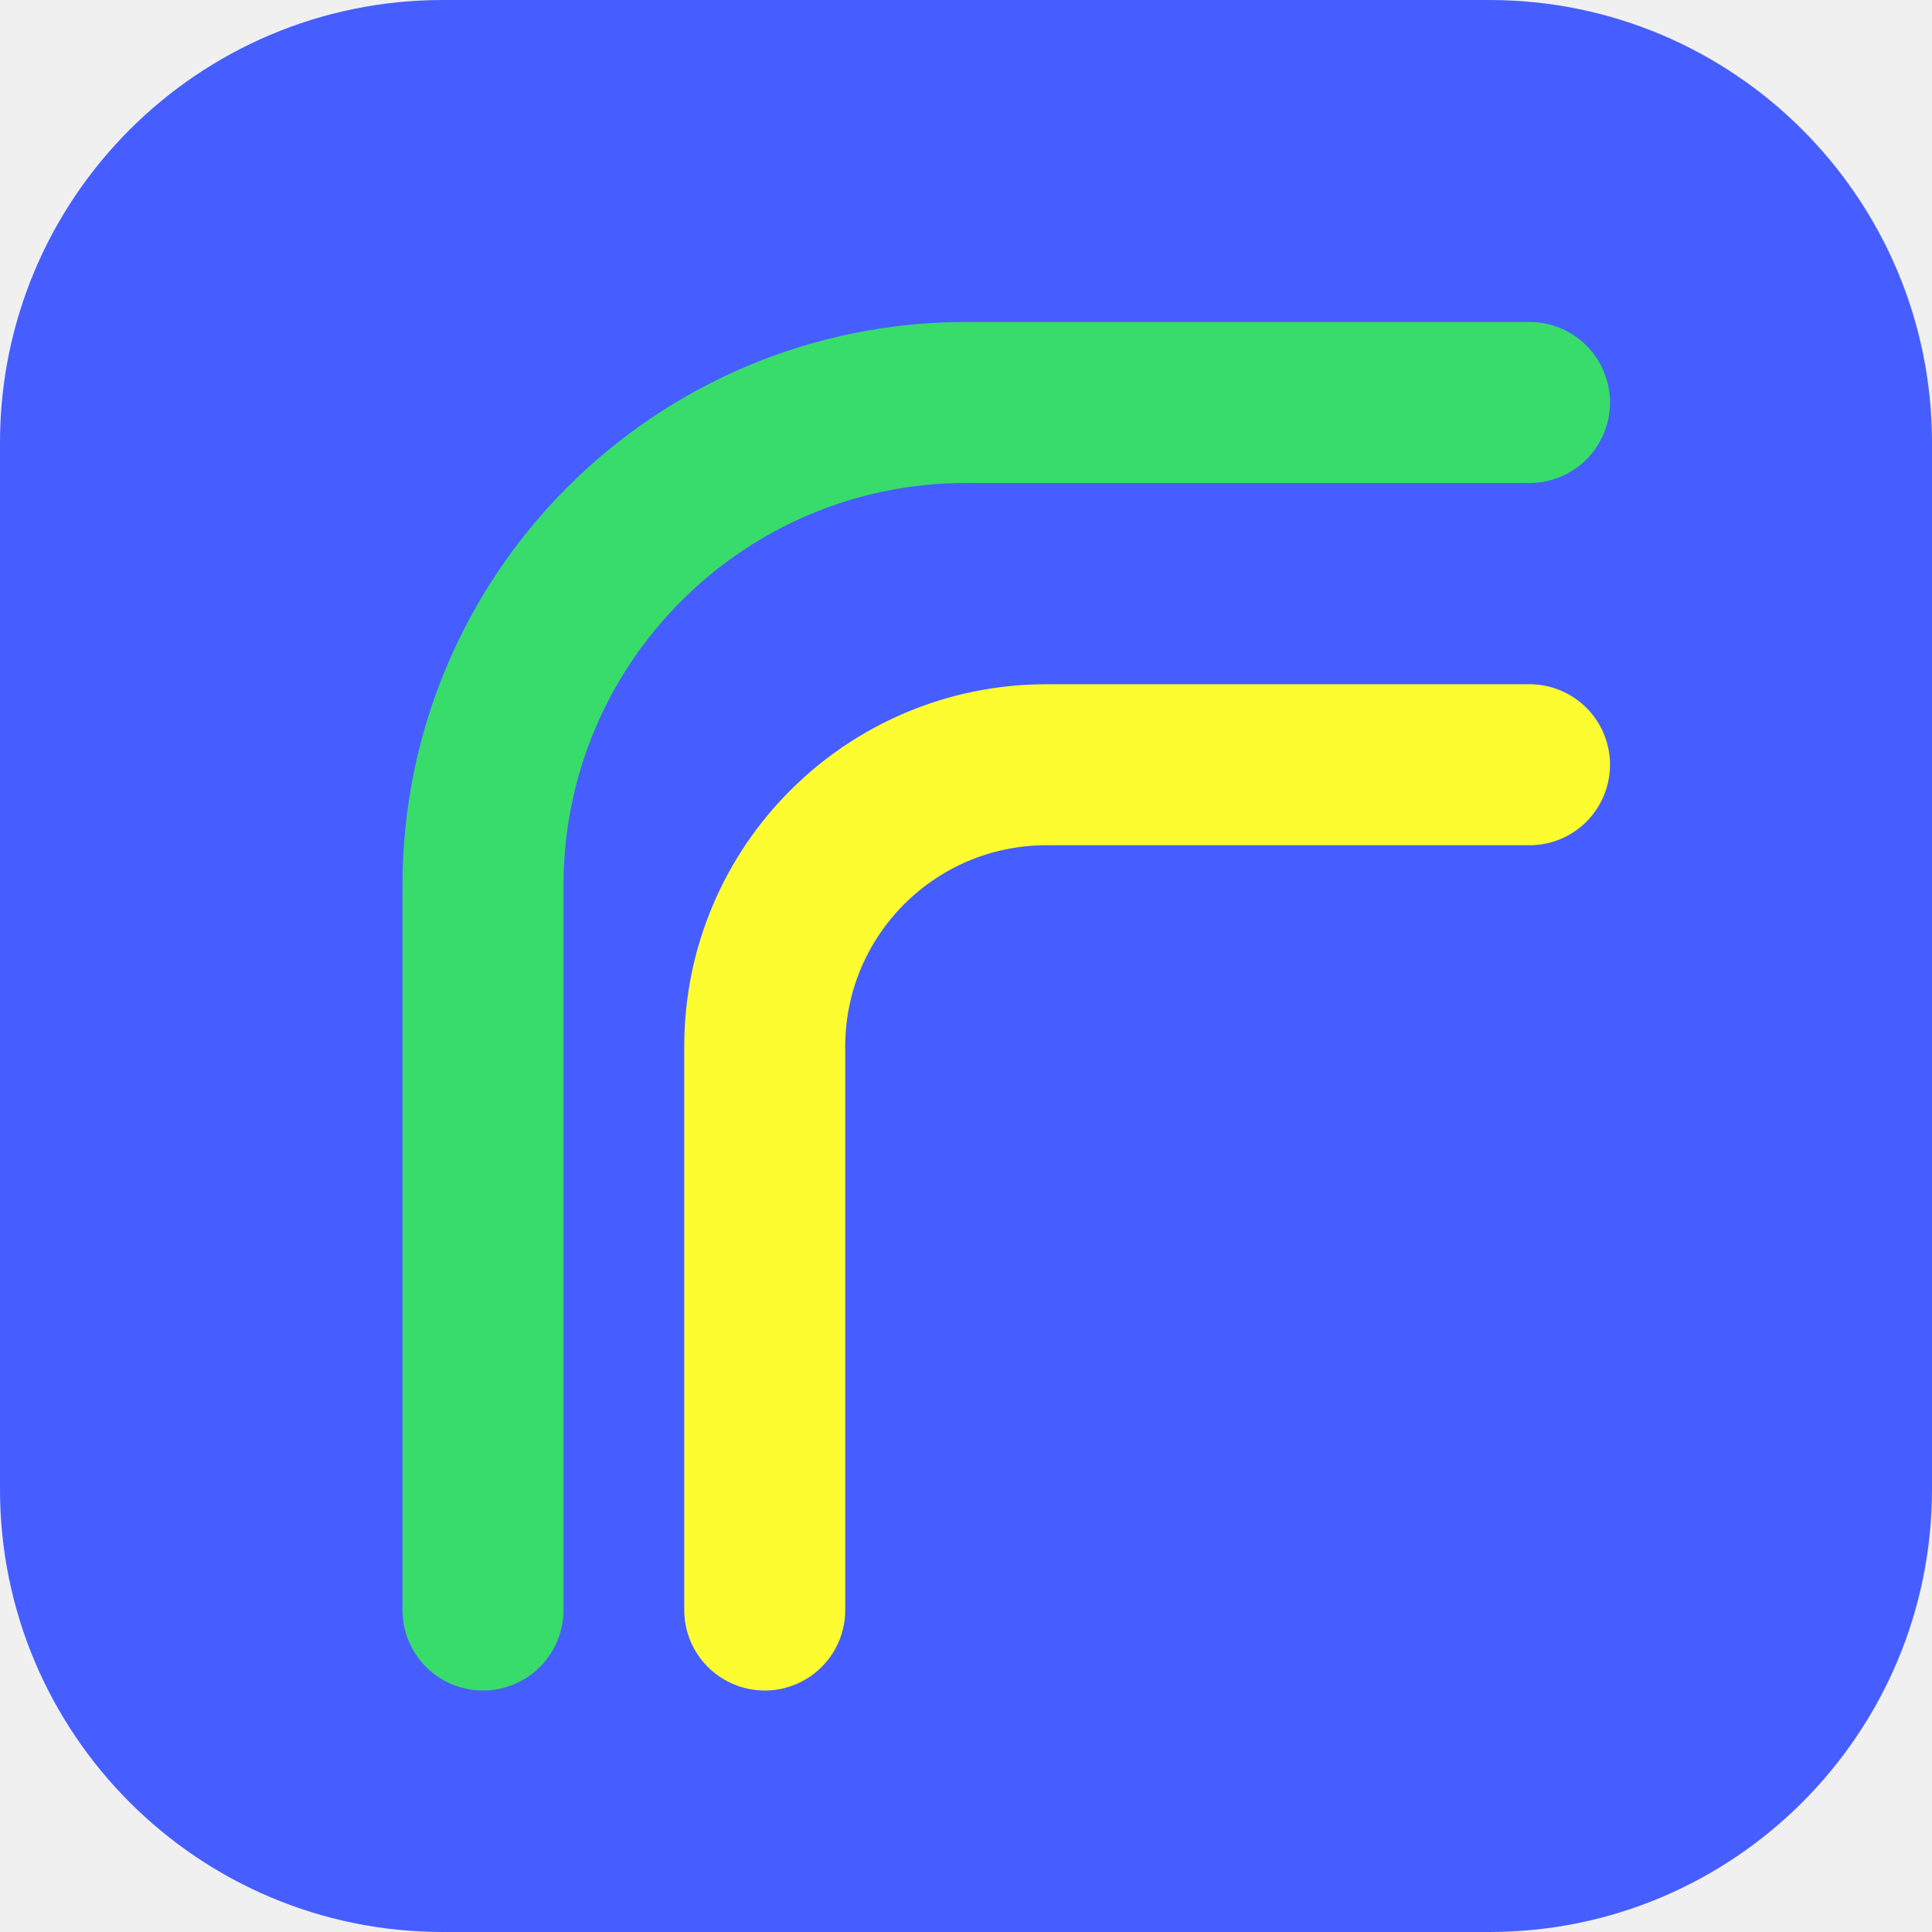
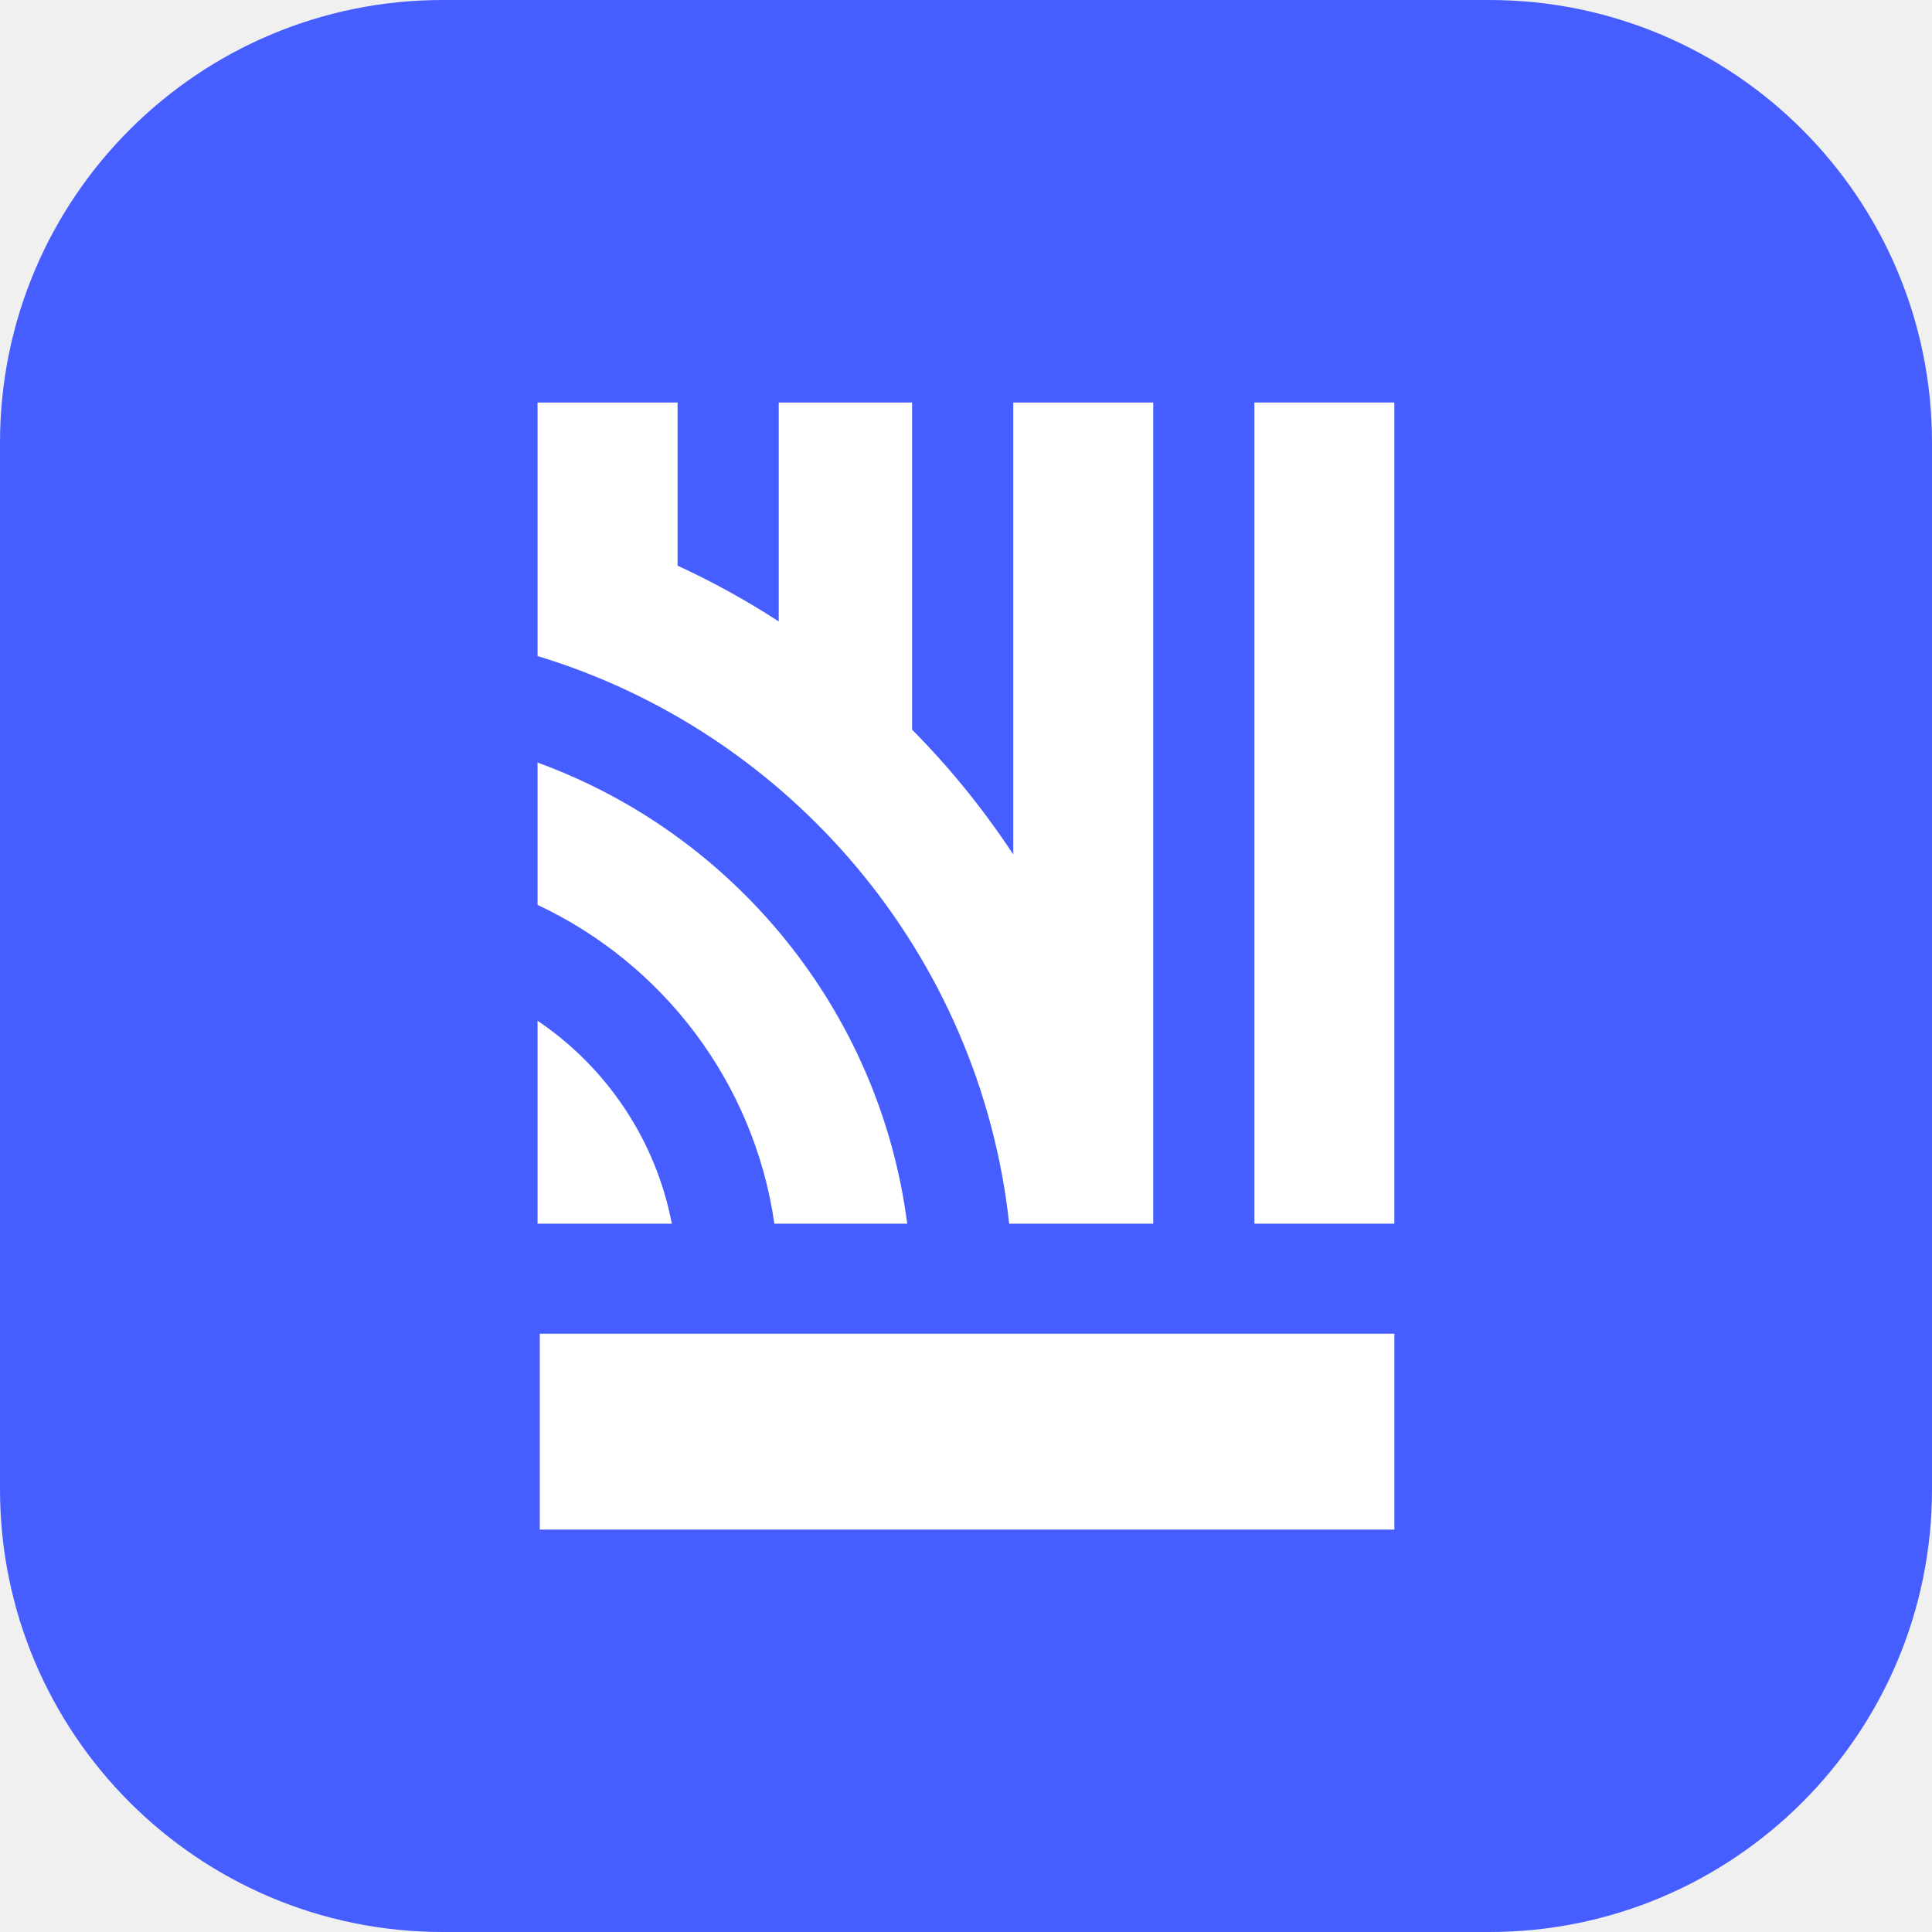
<svg xmlns="http://www.w3.org/2000/svg" width="48" height="48" viewBox="0 0 48 48">
+   <defs>
+     <clipPath id="b1">
+       <path d="M 0.691 8 L 264 8 L 264 360 L 0.691 360 Z" />
+     </clipPath>
+     <clipPath id="b2">
+       <path d="M 0.691 162 L 159 162 L 159 360 L 0.691 360 Z" />
+     </clipPath>
+     <clipPath id="b3">
+       <path d="M 0.691 272 L 58 272 L 58 360 L 0.691 360 Z" />
+     </clipPath>
+   </defs>
  <rect width="48" height="48" rx="11" fill="#465EFF" />
-   <path d="M12 40 V22 a12 12 0 0 1 12 -12 h14" fill="none" stroke="#38DC6A" stroke-width="4" stroke-linecap="round" />
-   <path d="M19 40 V26 a7 7 0 0 1 7 -7 h12" fill="none" stroke="#FCFC30" stroke-width="4" stroke-linecap="round" />
+   <g transform="translate(13.315,9.479) scale(0.05828)" fill="#FFFFFF">
+     <path d="M 1.645 489.418 L 365.953 489.418 L 365.953 405.906 L 1.645 405.906 Z M 1.645 489.418 " />
+     <g clip-path="url(#b1)">
+       <path d="M 201.75 359.012 L 263.164 359.012 L 263.164 8.945 L 203.488 8.945 L 203.488 201.605 C 190.891 182.469 176.445 164.625 160.367 148.414 L 160.367 8.945 L 103.508 8.945 L 103.508 102.273 C 89.773 93.355 75.375 85.406 60.383 78.496 L 60.383 8.945 L 0.691 8.945 L 0.691 117.027 C 108.297 149.645 189.195 244.191 201.75 359.012 " />
+     </g>
+     <g clip-path="url(#b2)">
+       <path d="M 101.656 359.012 L 158.281 359.012 C 146.535 268.137 84.32 192.871 0.691 162.434 L 0.691 223.113 C 54.012 248.094 92.984 298.715 101.656 359.012 " />
+     </g>
+     <path d="M 306.285 359.012 L 365.945 359.012 L 365.945 8.945 L 306.285 8.945 Z M 306.285 359.012 " />
+     <g clip-path="url(#b3)">
+       <path d="M 0.691 272.492 L 0.691 359.012 L 57.938 359.012 C 51.059 323.121 29.945 292.227 0.691 272.492 " />
+     </g>
+   </g>
</svg>
